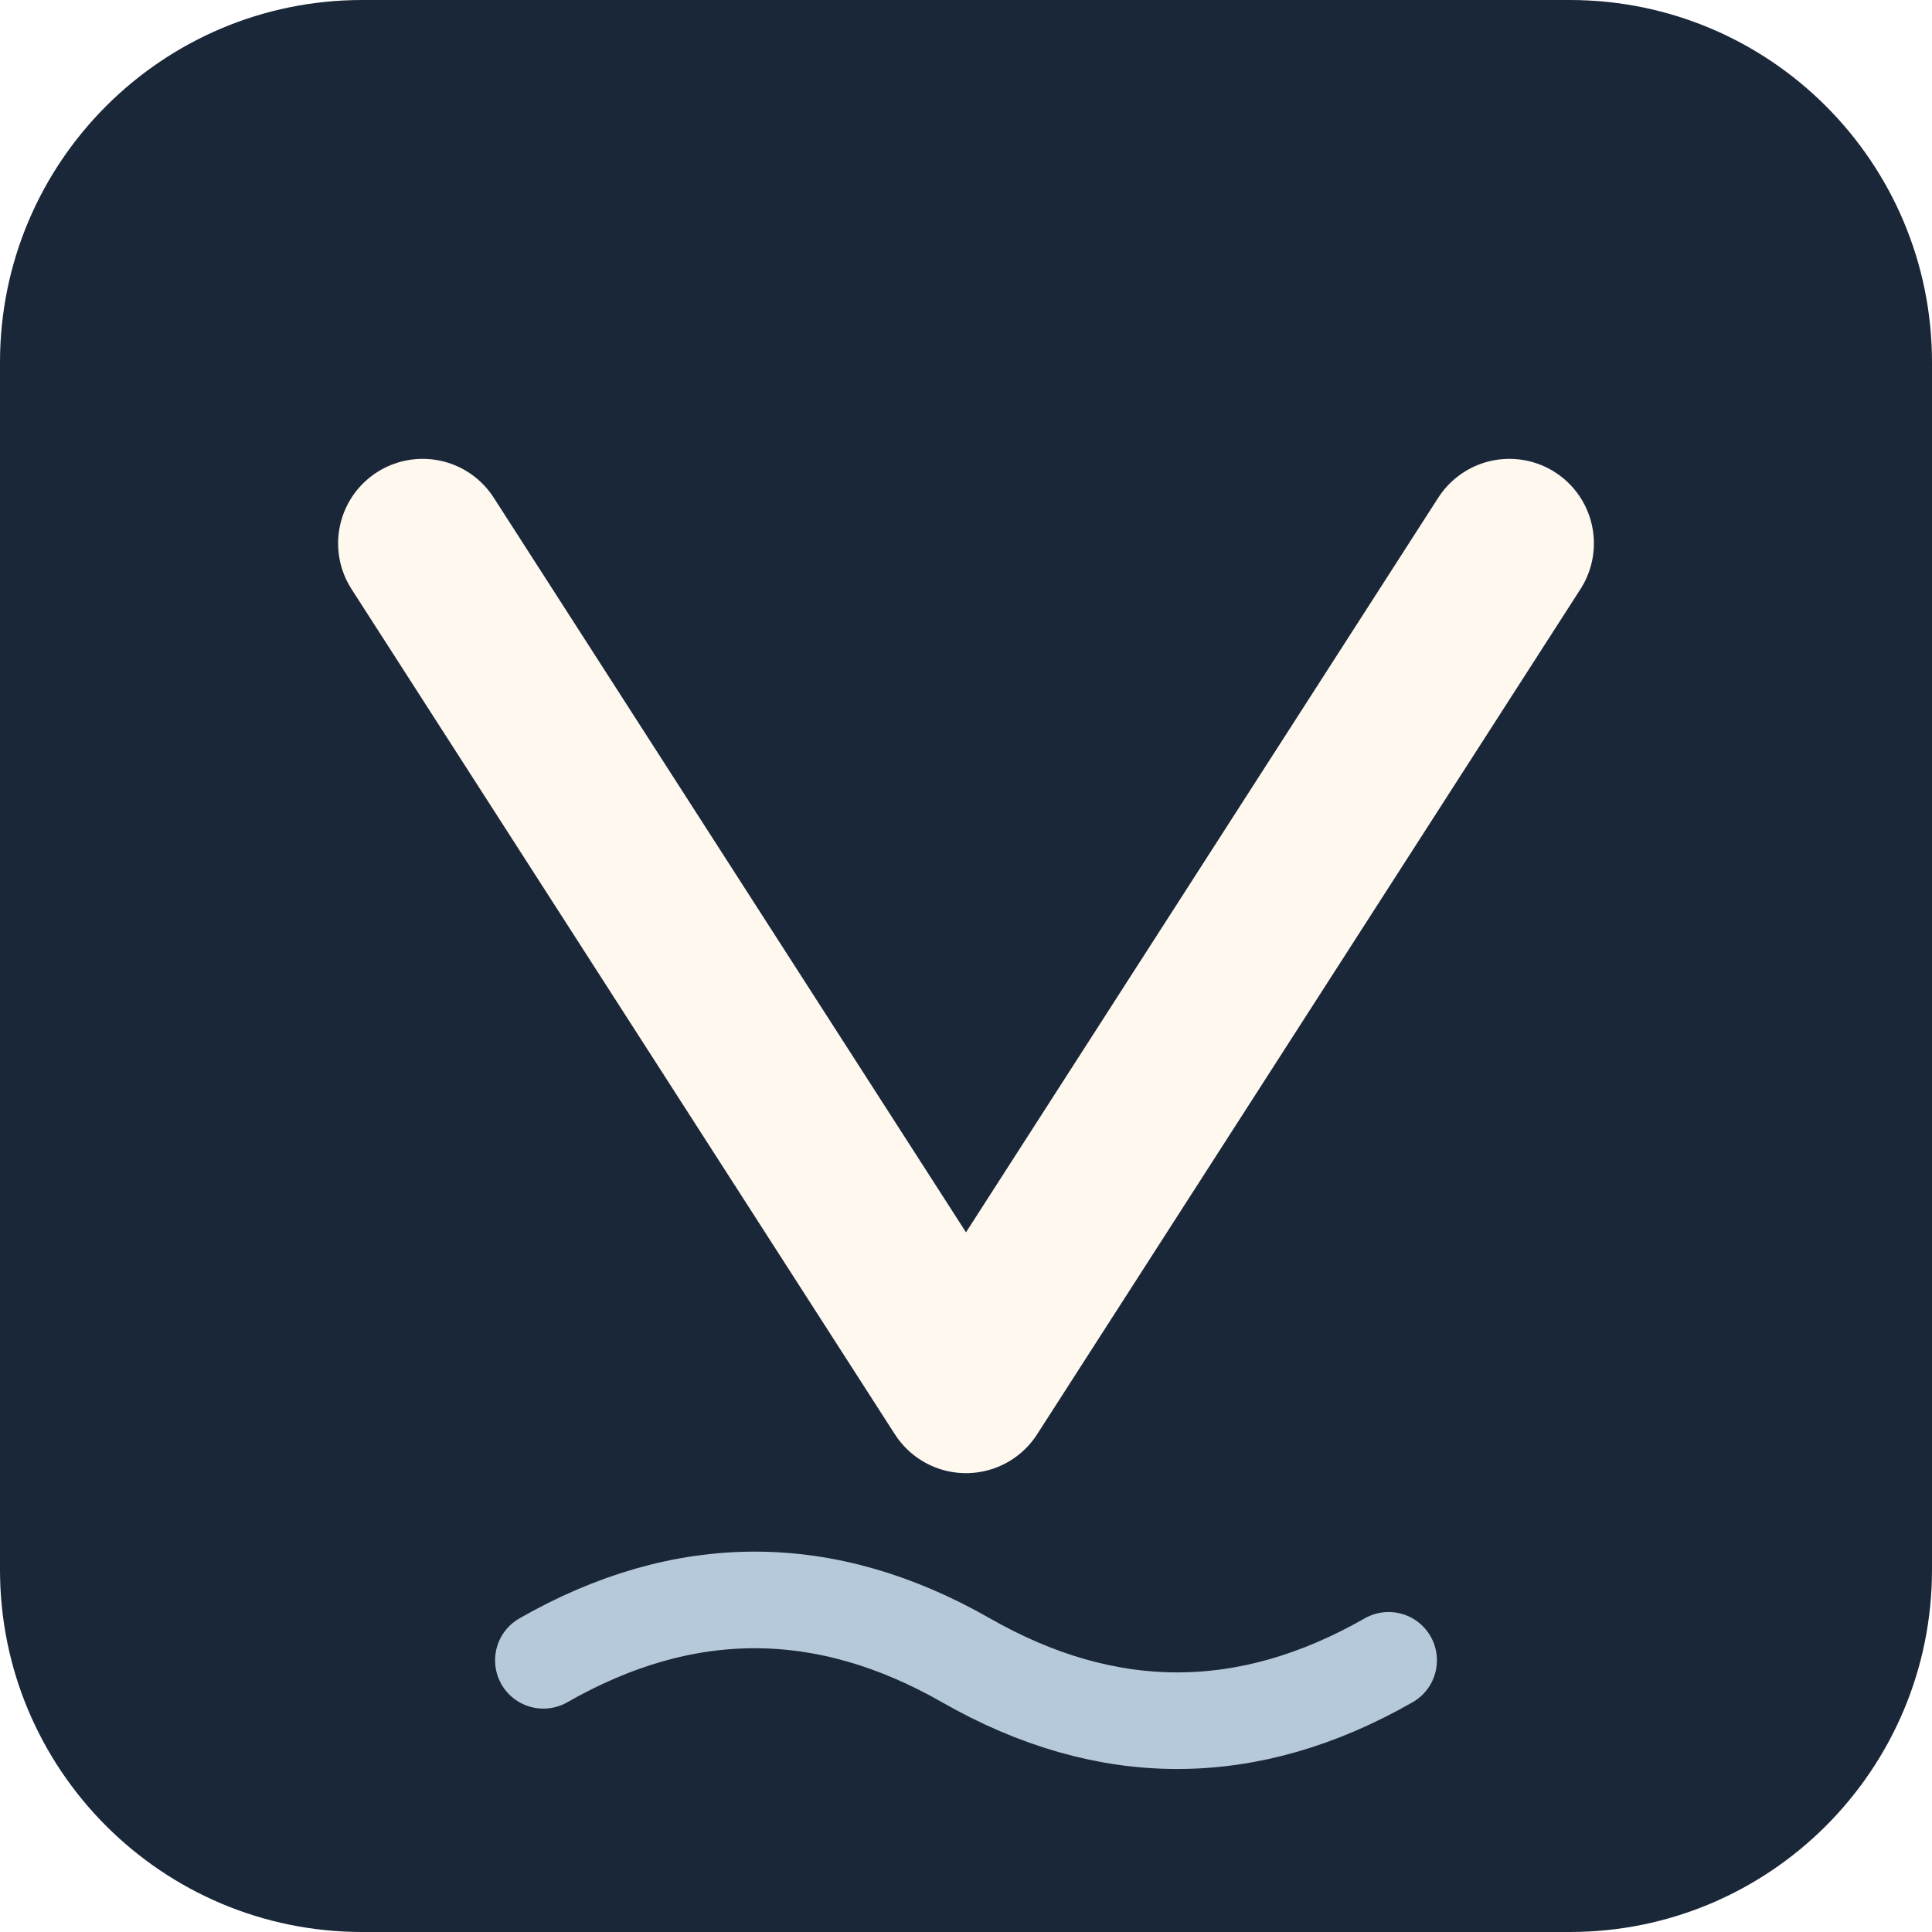
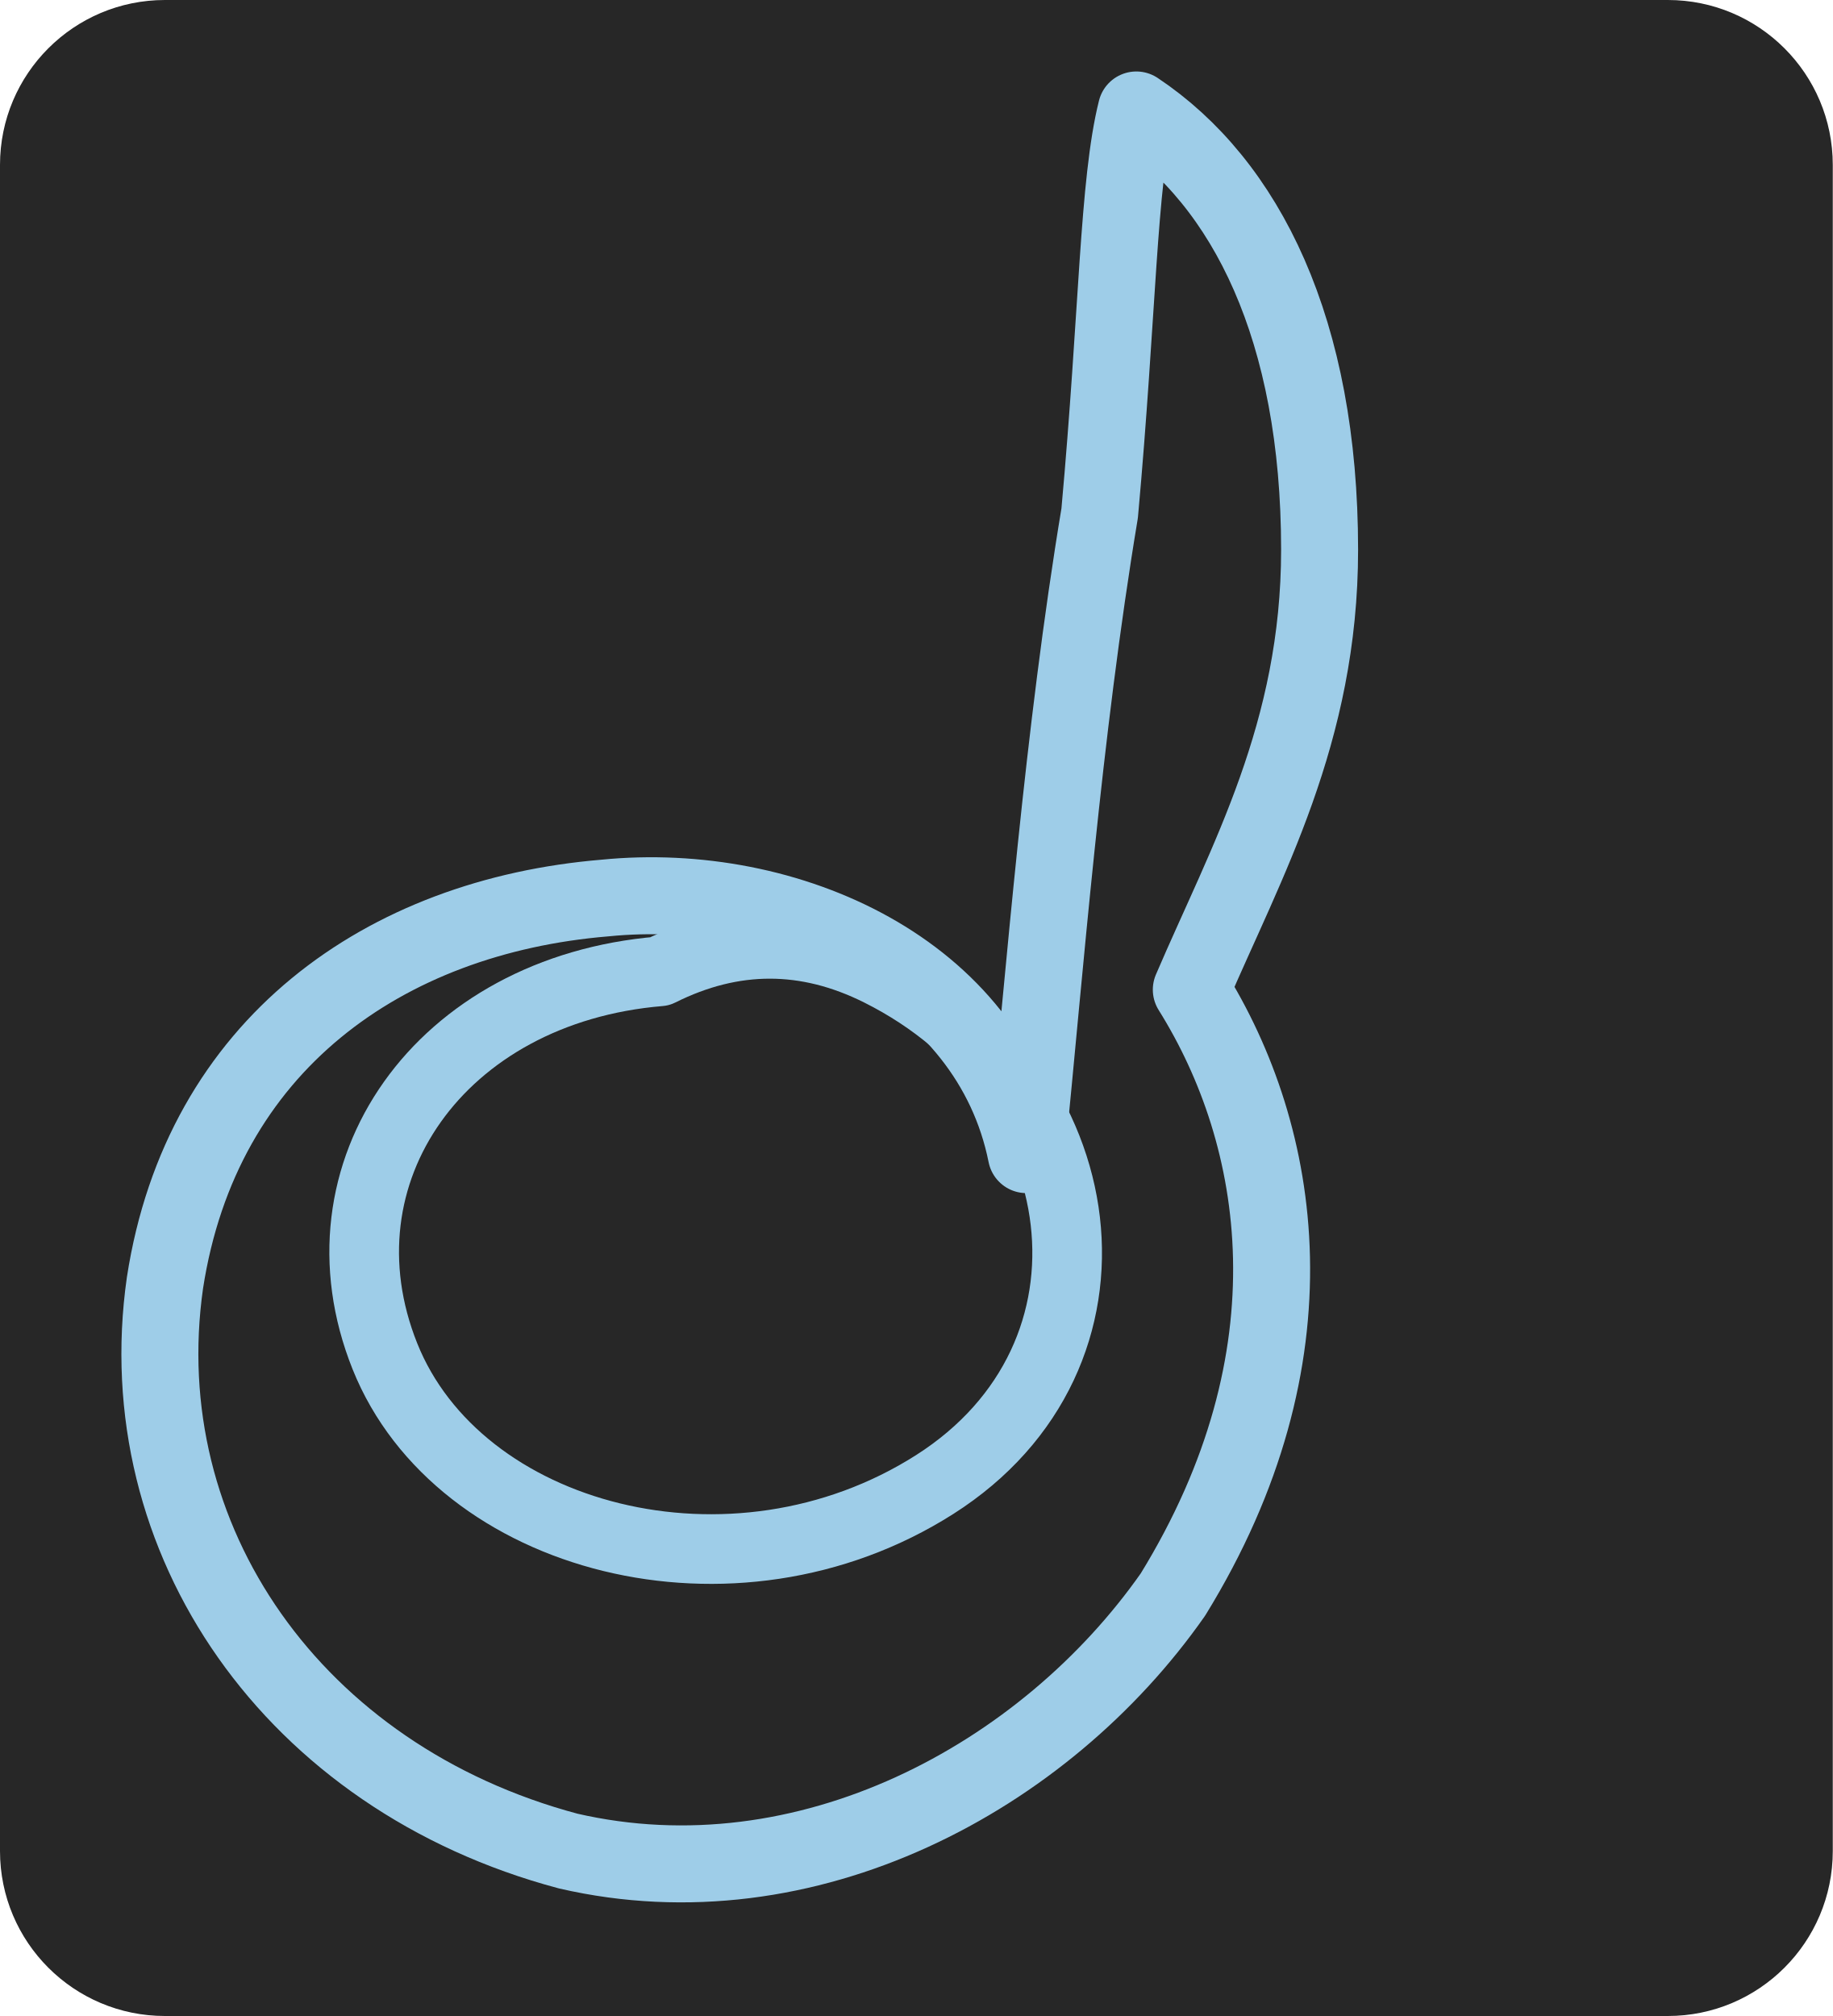
- <svg xmlns="http://www.w3.org/2000/svg" viewBox="0 0 32 32">
-   <rect width="32" height="32" rx="6" fill="#1a2738" />
-   <path d="M7 9 L16 23 L25 9" stroke="#fff8ef" stroke-width="2.8" stroke-linecap="round" stroke-linejoin="round" fill="none" />
-   <path d="M9 27.5 Q12.5 25.5 16 27.5 Q19.5 29.5 23 27.5" stroke="#b6c9da" stroke-width="1.6" stroke-linecap="round" fill="none" />
+ <svg xmlns="http://www.w3.org/2000/svg" viewBox="0 0 100 110">
+   <rect width="100" height="110" rx="9" fill="#272727" />
+   <path d="     M 62 6     C 68 10, 72 18, 72 30     C 72 40, 68 47, 65 54     C 70 62, 72 74, 64 87     C 57 97, 44 104, 31 101     C 16 97, 7 84, 9 70     C 11 57, 21 50, 33 49     C 43 48, 54 53, 56 63     C 57 53, 58 40, 60 28     C 61 17, 61 10, 62 6 Z   " fill="none" stroke="#9ecde8" stroke-width="4.2" stroke-linejoin="round" stroke-linecap="round" />
+   <path d="     M 36 53     C 24 54, 17 64, 21 74     C 25 84, 40 88, 51 81     C 62 74, 60 59, 48 53     C 44 51, 40 51, 36 53 Z   " fill="none" stroke="#9ecde8" stroke-width="3.8" stroke-linejoin="round" stroke-linecap="round" />
</svg>
